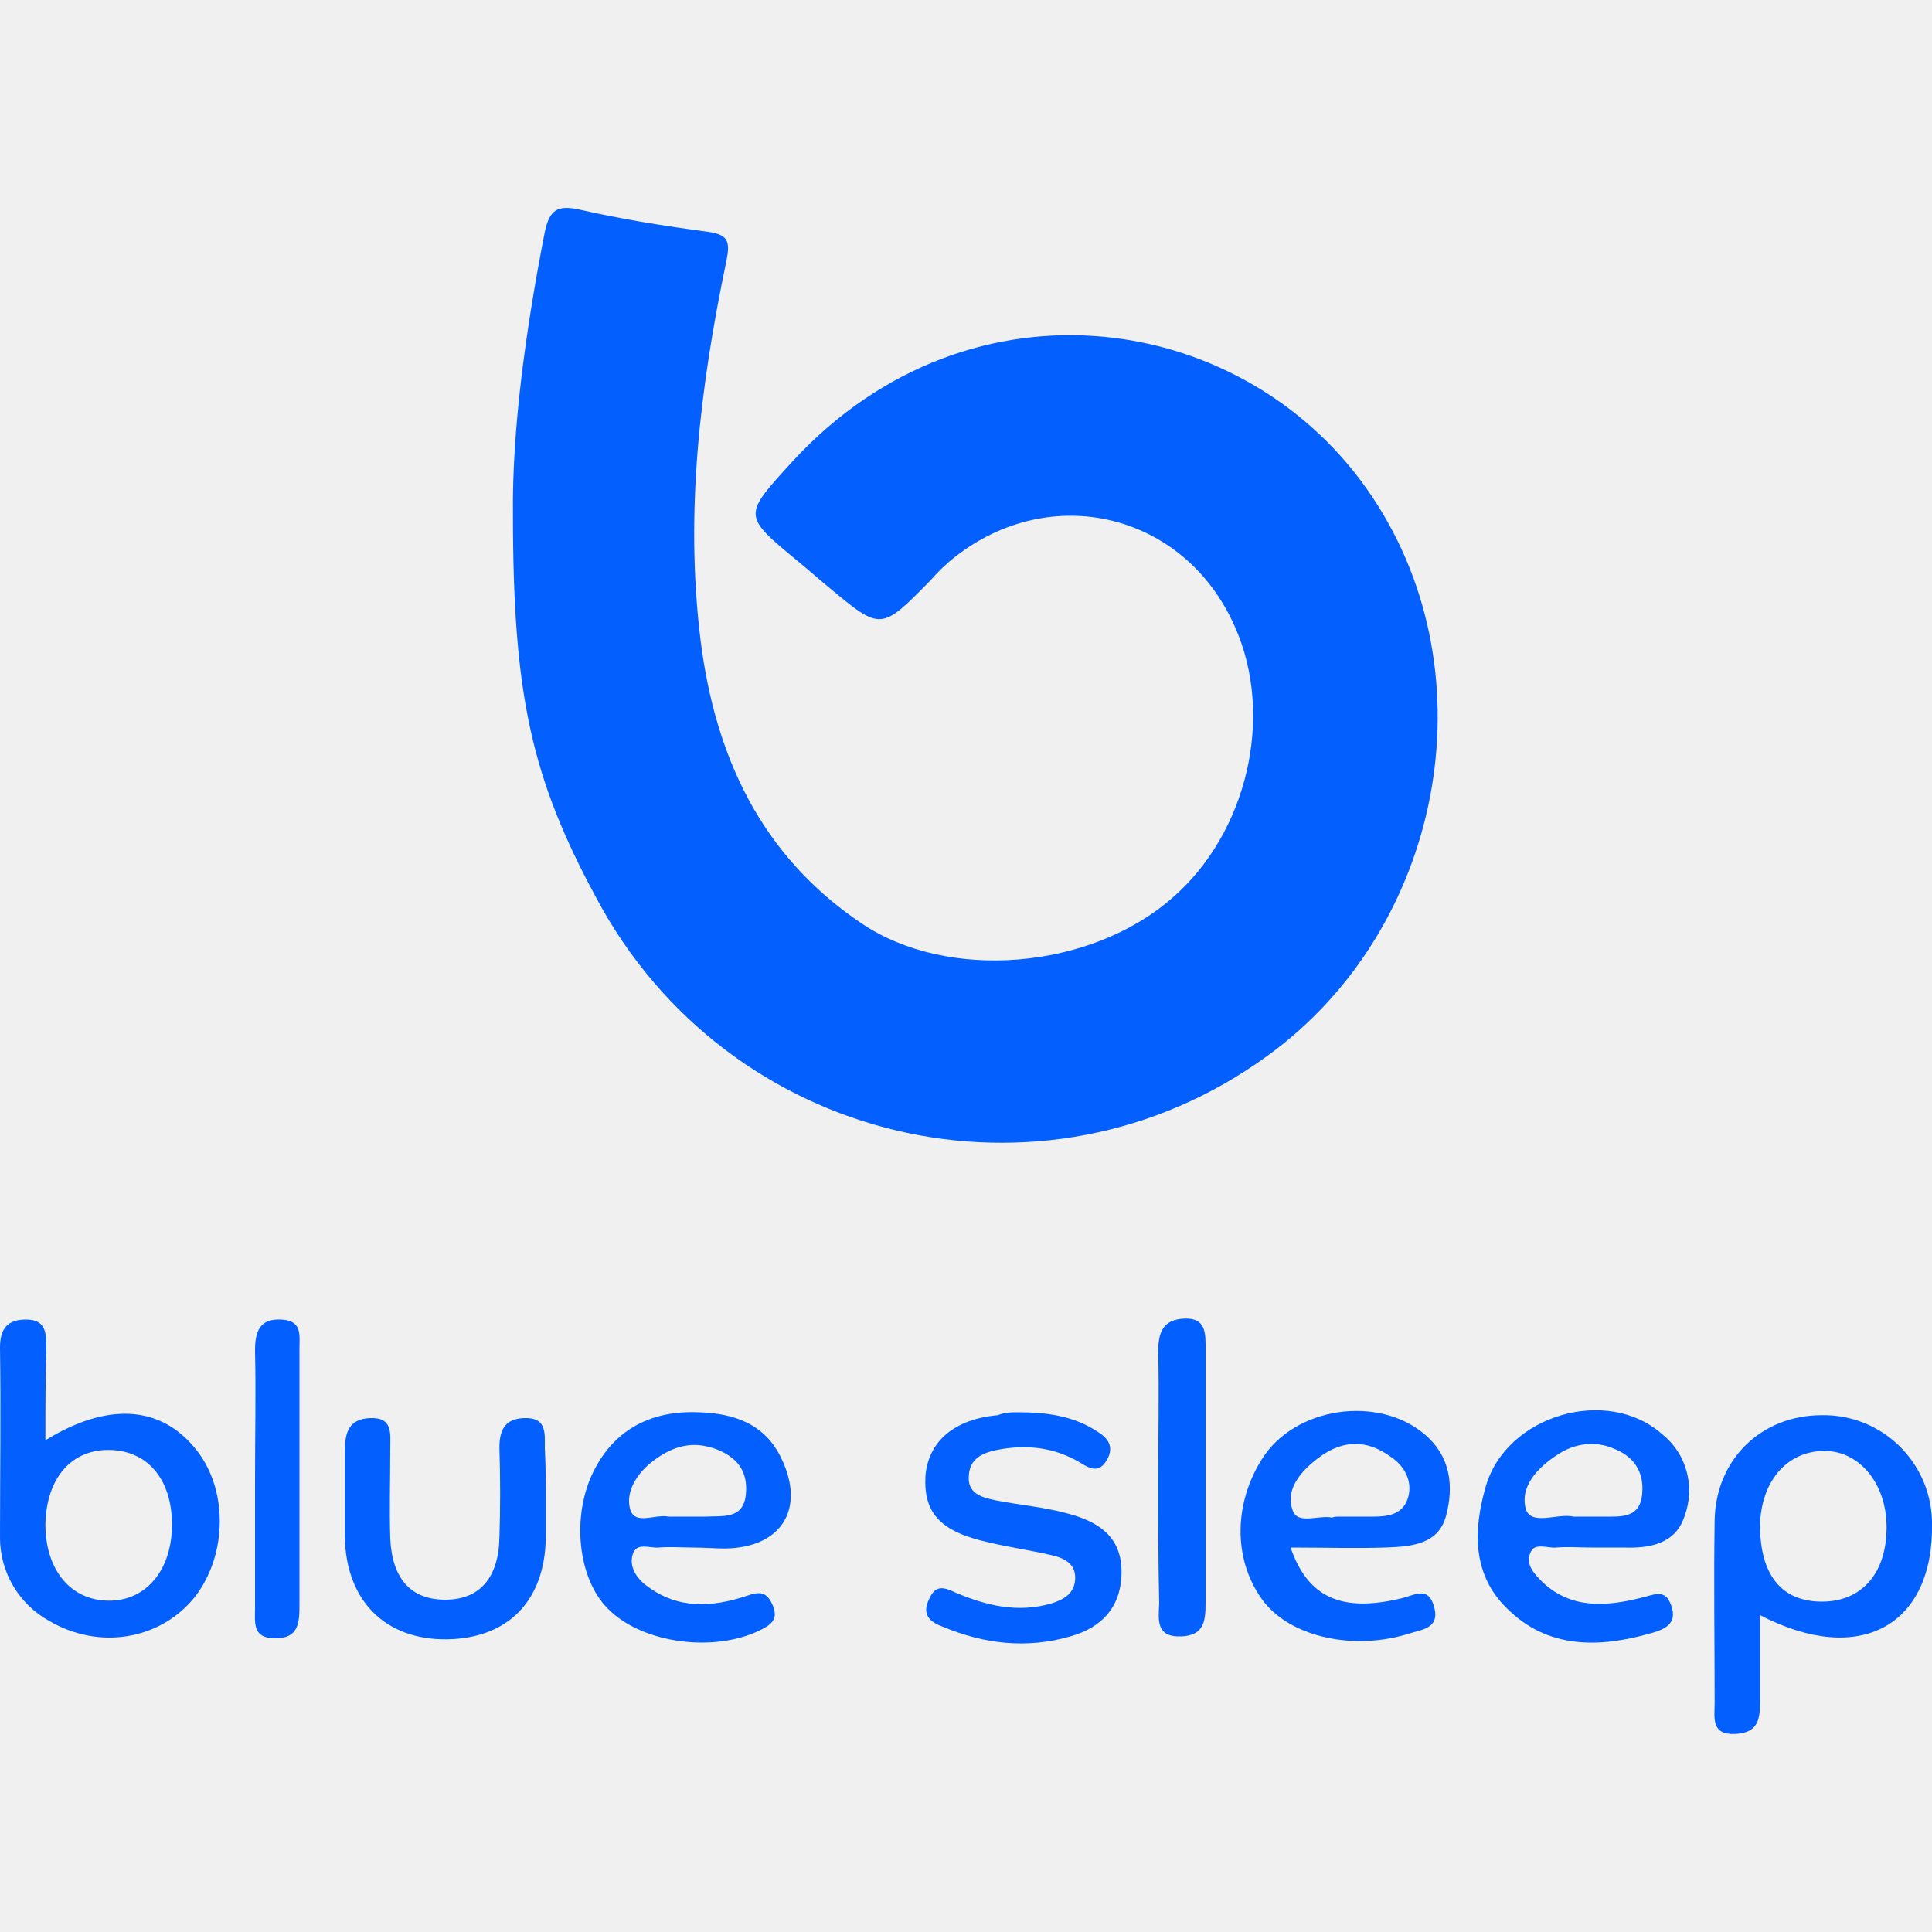
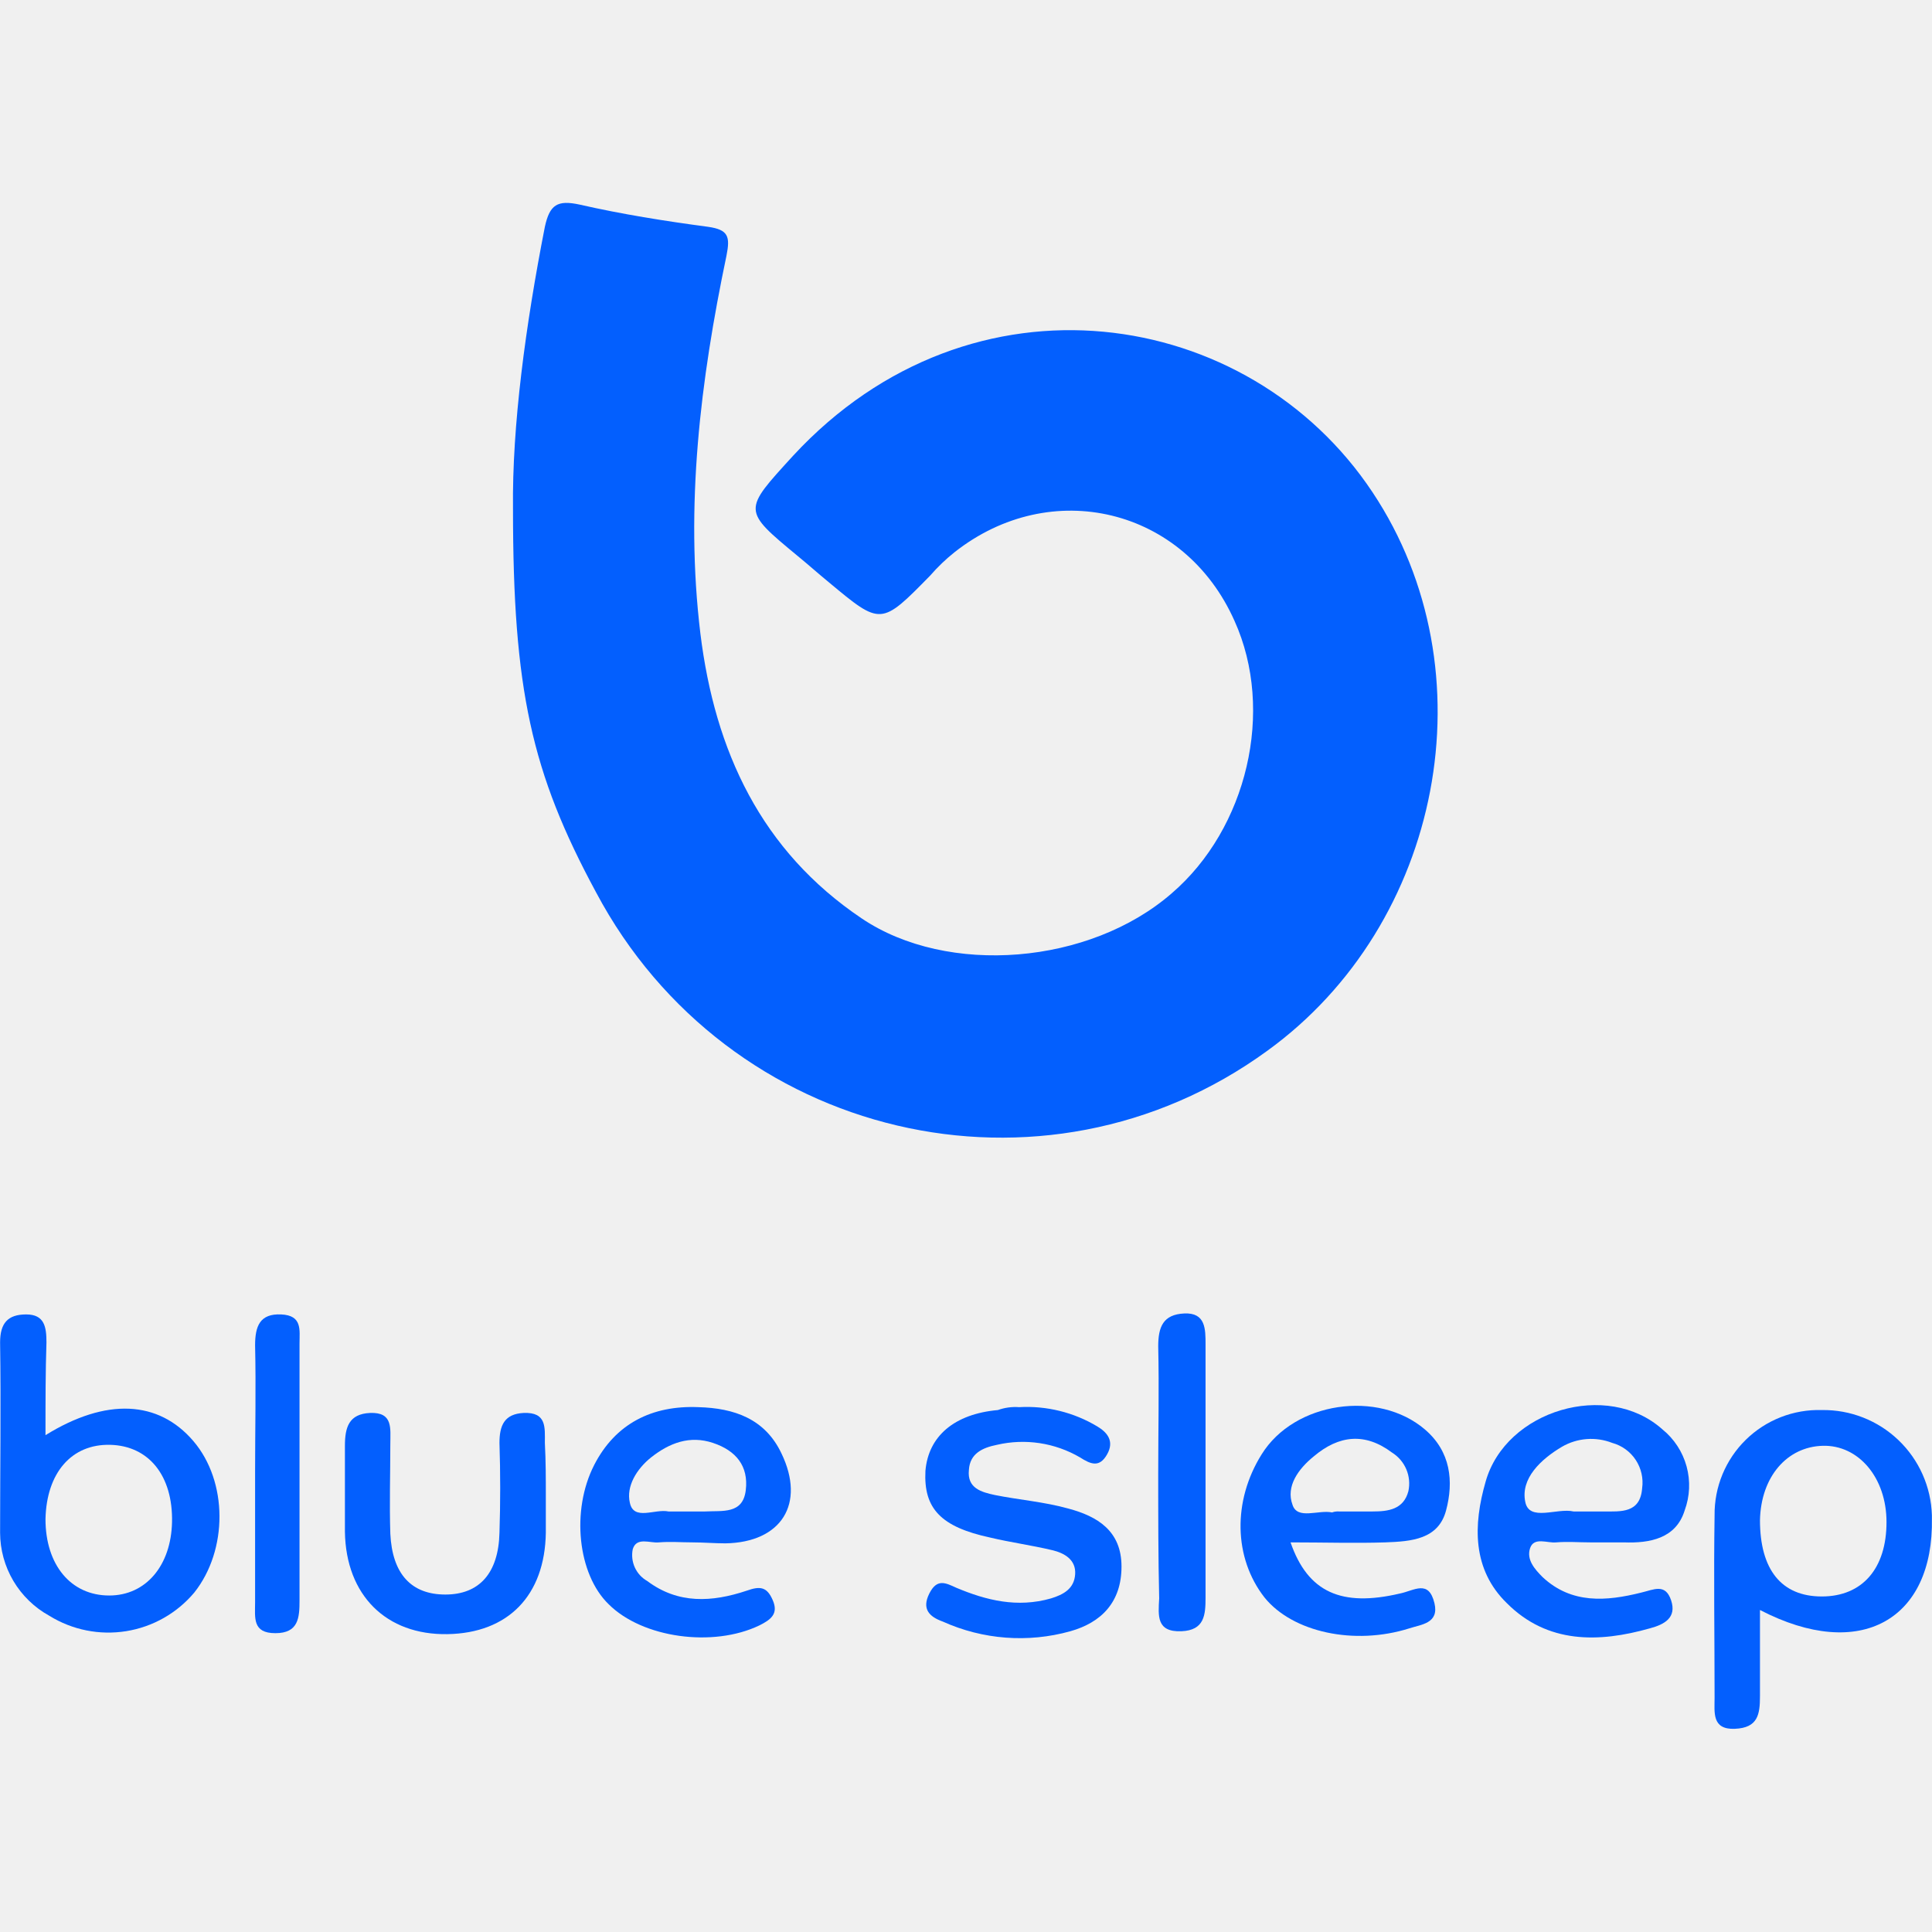
- <svg xmlns="http://www.w3.org/2000/svg" version="1.1" id="Слой_1" x="0px" y="0px" viewBox="0 0 200 200" style="enable-background:new 0 0 200 200;" xml:space="preserve">
-   <style type="text/css">
- 	.st0{fill:#035FFE;}
- </style>
-   <path class="st0" d="M53.1,53.2c-0.1-8.6,1.3-19,3.3-29.2c0.5-2.3,1.3-2.8,3.6-2.3c4.4,1,8.8,1.7,13.3,2.3c2.1,0.3,2.3,1,1.9,3  c-2.7,12.9-4.3,25.9-2.7,39.1c1.5,12.2,6.3,22.5,16.7,29.5c8.9,6,23.6,4.8,32.1-2.6c7.8-6.7,10.7-18.9,6.5-28.2  c-5.2-11.7-19-15-29-7.1c-0.9,0.7-1.7,1.5-2.5,2.4c-5.1,5.2-5.1,5.2-10.5,0.7c-1.1-0.9-2.1-1.8-3.2-2.7c-5.8-4.8-5.7-4.7-0.5-10.4  c18.5-20,47.2-15.5,60,3.8c12.3,18.5,7.2,44.7-10.9,57.8c-23.2,16.9-55.9,9.2-69.5-16.4C55,80.5,53.1,71.9,53.1,53.2z" />
-   <path class="st0" d="M4.7,149.1c6.3-3.9,11.7-3.6,15.3,0.6c3.7,4.2,3.6,11.3,0.1,15.7c-3.6,4.4-9.9,5.4-15,2.4  c-3.1-1.7-5.1-5-5.1-8.6C0,152.6,0.1,146,0,139.5c0-2,0.8-2.9,2.7-2.9c2,0,2.1,1.3,2.1,2.9C4.7,142.5,4.7,145.6,4.7,149.1z   M4.7,157.8c0,4.7,2.6,7.9,6.6,7.9c3.8,0,6.4-3.1,6.5-7.6c0.1-4.8-2.4-7.9-6.4-8C7.4,150,4.8,153,4.7,157.8L4.7,157.8z" />
-   <path class="st0" d="M182.2,167.2c0,3.2,0,6.1,0,8.9c0,1.9-0.2,3.3-2.6,3.4c-2.5,0.1-2.1-1.7-2.1-3.2c0-6.3-0.1-12.6,0-18.9  c0.1-6.3,4.8-10.9,11.1-10.9c6.1-0.1,11.2,4.7,11.4,10.9c0,0.1,0,0.2,0,0.3C200.2,168.2,192.6,172.6,182.2,167.2z M195.3,158.1  c0-4.6-2.9-8-6.6-7.9c-3.8,0.1-6.4,3.2-6.5,7.7c0,5.1,2.2,7.9,6.4,7.9C192.7,165.8,195.3,162.9,195.3,158.1L195.3,158.1z" />
-   <path class="st0" d="M133.6,160.2c1.8,5.2,5.3,6.7,11.3,5.3c1.5-0.3,3-1.5,3.6,1c0.5,2.1-1.4,2.2-2.6,2.6c-5.7,1.8-12.1,0.4-15-3.2  c-3.2-4.1-3.3-10-0.3-14.8c3.4-5.5,12.1-6.7,16.9-2.6c2.7,2.3,3,5.4,2.2,8.4s-3.6,3.2-6.3,3.3C140.3,160.3,137.1,160.2,133.6,160.2z   M138.6,157c1.2,0,2.3,0,3.5,0c1.6,0,3.2-0.2,3.7-2.1c0.4-1.6-0.4-3.1-1.7-4c-2.8-2.1-5.5-1.8-8.1,0.4c-1.6,1.3-2.9,3.1-2.2,5  c0.5,1.6,2.7,0.5,4.1,0.8C138.1,157,138.4,157,138.6,157z" />
-   <path class="st0" d="M71.7,160.2c-1.2,0-2.3-0.1-3.5,0c-0.9,0.1-2.3-0.6-2.7,0.7c-0.4,1.3,0.4,2.5,1.5,3.3c3.2,2.4,6.7,2.2,10.3,1  c1.4-0.5,2.1-0.4,2.7,1c0.6,1.5-0.2,2-1.4,2.6c-4.8,2.3-12.1,1.3-15.6-2.2c-3.2-3.1-3.9-9.7-1.5-14.4c2.2-4.3,6-6.2,10.8-6  c3.7,0.1,6.9,1.2,8.6,4.8c2.5,5.2,0,9.2-5.8,9.3C74,160.3,72.8,160.2,71.7,160.2z M70.3,157c0.9,0,1.8,0,2.7,0  c1.8-0.1,3.9,0.3,4.2-2.2c0.3-2.6-1-4.1-3.4-4.9c-2.5-0.8-4.5,0-6.4,1.5c-1.5,1.2-2.6,3-2.2,4.7c0.4,1.9,2.6,0.6,4,0.9  C69.5,157,69.9,157,70.3,157z" />
-   <path class="st0" d="M164.6,160.2c-1.2,0-2.3-0.1-3.5,0c-0.9,0.1-2.3-0.6-2.7,0.6c-0.5,1.2,0.5,2.2,1.3,3c3,2.8,6.6,2.5,10.2,1.6  c1.3-0.3,2.5-1,3.1,0.8c0.7,1.9-0.7,2.5-2.2,2.9c-5.3,1.5-10.6,1.6-14.8-2.6c-3.6-3.5-3.5-8.1-2.2-12.6c2.1-7.4,12.6-10.5,18.3-5.4  c2.5,2,3.4,5.4,2.3,8.4c-0.9,2.9-3.6,3.4-6.3,3.3C166.9,160.2,165.7,160.2,164.6,160.2z M163.3,157c0.9,0,1.8,0,2.7,0  c1.8,0,3.8,0.2,4-2.4c0.2-2.3-0.9-3.9-3.1-4.7c-1.7-0.7-3.6-0.5-5.2,0.4c-2.2,1.3-4.3,3.3-3.8,5.7c0.4,2.1,3.3,0.6,5,1  C163.1,157,163.2,157,163.3,157z" />
-   <path class="st0" d="M105.5,146.2c2.9,0,5.7,0.4,8.1,2c1,0.6,1.8,1.5,1,2.9c-0.8,1.4-1.7,1-2.8,0.3c-2.7-1.6-5.6-1.9-8.6-1.3  c-1.5,0.3-2.8,0.9-2.9,2.6c-0.2,1.9,1.3,2.3,2.7,2.6c2.5,0.5,5.1,0.7,7.6,1.4c3,0.8,5.5,2.3,5.5,6c0,3.7-2.1,5.8-5.3,6.7  c-4.5,1.3-8.9,0.8-13.2-1c-1.4-0.5-2.2-1.3-1.4-2.9c0.7-1.6,1.7-1.1,2.8-0.6c3.1,1.3,6.3,2.1,9.8,1.1c1.3-0.4,2.4-1,2.5-2.5  c0.1-1.6-1.1-2.2-2.4-2.5c-2.1-0.5-4.3-0.8-6.4-1.3c-5.1-1.1-6.9-3-6.7-6.9c0.3-3.6,3-5.9,7.5-6.3  C104,146.2,104.7,146.2,105.5,146.2z" />
-   <path class="st0" d="M56.5,155.4c0,1.3,0,2.6,0,3.8c-0.1,6.5-3.9,10.4-10.2,10.5c-6.4,0.1-10.5-4-10.6-10.6c0-3,0-5.9,0-8.9  c0-1.9,0.4-3.3,2.6-3.4c2.4-0.1,2.1,1.6,2.1,3.2c0,3.1-0.1,6.2,0,9.3c0.2,4.2,2.2,6.3,5.7,6.3c3.5,0,5.5-2.2,5.6-6.4  c0.1-3.1,0.1-6.2,0-9.3c0-1.8,0.5-3,2.5-3.1c2.4-0.1,2.2,1.5,2.2,3.1C56.5,151.8,56.5,153.6,56.5,155.4z" />
-   <path class="st0" d="M119.9,153c0-4.4,0.1-8.7,0-13.1c0-2,0.5-3.3,2.7-3.4c2.3-0.1,2.2,1.6,2.2,3.2c0,8.7,0,17.5,0,26.2  c0,1.8-0.1,3.4-2.5,3.5c-2.6,0.1-2.4-1.6-2.3-3.4C119.9,161.8,119.9,157.4,119.9,153z" />
-   <path class="st0" d="M26.4,152.9c0-4.4,0.1-8.7,0-13.1c0-2,0.5-3.3,2.7-3.2c2.2,0.1,1.9,1.6,1.9,3c0,8.9,0,17.7,0,26.6  c0,1.8-0.1,3.4-2.5,3.4s-2.1-1.6-2.1-3.2C26.4,161.8,26.4,157.4,26.4,152.9z" />
+ <svg xmlns="http://www.w3.org/2000/svg" width="200" height="200" viewBox="0 0 200 200" fill="none">
+   <g clip-path="url(#clip0_76_6)">
+     <path d="M53.105 52.677C53.005 44.078 54.404 33.679 56.404 23.48C56.904 21.18 57.704 20.68 60.004 21.18C64.403 22.18 68.803 22.88 73.303 23.48C75.402 23.78 75.602 24.48 75.202 26.48C72.503 39.378 70.903 52.377 72.503 65.576C74.002 77.775 78.802 88.073 89.201 95.073C98.1 101.072 112.799 99.872 121.298 92.473C129.097 85.774 131.997 73.575 127.797 64.276C122.598 52.577 108.799 49.277 98.8 57.176C97.895 57.898 97.058 58.701 96.3 59.576C91.201 64.776 91.201 64.776 85.801 60.276C84.701 59.376 83.702 58.476 82.602 57.577C76.802 52.777 76.902 52.877 82.102 47.178C100.6 27.179 129.297 31.679 142.096 50.977C154.395 69.475 149.295 95.673 131.197 108.772C107.999 125.67 75.302 117.971 61.704 92.373C55.004 79.974 53.105 71.375 53.105 52.677Z" fill="#035FFE" />
+     <path d="M4.709 148.568C11.008 144.668 16.408 144.968 20.008 149.168C23.607 153.367 23.607 160.466 20.108 164.866C18.313 167.001 15.809 168.419 13.055 168.859C10.301 169.3 7.48 168.734 5.109 167.266C3.569 166.418 2.284 165.174 1.387 163.661C0.49 162.149 0.015 160.425 0.01 158.667C0.01 152.067 0.11 145.468 0.01 138.969C0.01 136.969 0.81 136.069 2.709 136.069C4.609 136.069 4.809 137.369 4.809 138.969C4.709 141.968 4.709 145.068 4.709 148.568ZM4.709 157.267C4.709 161.966 7.309 165.166 11.309 165.166C15.108 165.166 17.708 162.066 17.808 157.567C17.908 152.767 15.408 149.668 11.409 149.568C7.409 149.468 4.809 152.467 4.709 157.267Z" fill="#035FFE" />
+     <path d="M182.192 166.666V175.565C182.192 177.465 181.992 178.865 179.592 178.965C177.193 179.065 177.493 177.265 177.493 175.765C177.493 169.466 177.393 163.166 177.493 156.867C177.476 155.414 177.753 153.973 178.307 152.63C178.862 151.287 179.682 150.07 180.719 149.051C181.755 148.033 182.987 147.236 184.34 146.706C185.693 146.176 187.139 145.925 188.592 145.968C191.543 145.922 194.393 147.04 196.526 149.08C198.66 151.119 199.904 153.917 199.99 156.867V157.167C200.19 167.666 192.591 172.066 182.192 166.666ZM195.291 157.567C195.291 152.967 192.391 149.568 188.691 149.668C184.992 149.768 182.292 152.867 182.192 157.367C182.192 162.467 184.392 165.266 188.592 165.266C192.791 165.266 195.291 162.367 195.291 157.567Z" fill="#035FFE" />
+     <path d="M133.597 159.667C135.397 164.866 138.896 166.366 144.896 164.966C146.396 164.666 147.895 163.466 148.495 165.966C148.995 168.066 147.095 168.166 145.896 168.566C140.196 170.366 133.797 168.966 130.897 165.366C127.697 161.266 127.597 155.367 130.597 150.567C133.997 145.068 142.696 143.868 147.495 147.968C150.195 150.267 150.495 153.367 149.695 156.367C148.895 159.367 146.096 159.567 143.396 159.667C140.296 159.767 137.096 159.667 133.597 159.667ZM138.596 156.467H142.096C143.696 156.467 145.296 156.267 145.796 154.367C145.96 153.606 145.884 152.814 145.58 152.098C145.276 151.382 144.757 150.777 144.096 150.367C141.296 148.268 138.596 148.568 135.997 150.767C134.397 152.067 133.097 153.867 133.797 155.767C134.297 157.367 136.496 156.267 137.896 156.567C138.12 156.485 138.359 156.451 138.596 156.467Z" fill="#035FFE" />
+     <path d="M71.703 159.667C70.503 159.667 69.403 159.567 68.203 159.667C67.303 159.767 65.903 159.067 65.503 160.367C65.372 161.005 65.447 161.668 65.716 162.261C65.986 162.853 66.436 163.346 67.003 163.666C70.203 166.066 73.703 165.866 77.302 164.666C78.702 164.166 79.402 164.266 80.002 165.666C80.602 167.066 79.802 167.666 78.602 168.266C73.802 170.566 66.503 169.566 63.004 166.066C59.804 162.966 59.104 156.367 61.504 151.667C63.703 147.368 67.503 145.468 72.303 145.668C76.002 145.768 79.202 146.868 80.902 150.468C83.402 155.667 80.902 159.667 75.102 159.767C74.002 159.767 72.803 159.667 71.703 159.667ZM70.303 156.467H73.003C74.802 156.367 76.902 156.767 77.202 154.267C77.502 151.767 76.202 150.168 73.802 149.368C71.403 148.568 69.303 149.368 67.403 150.868C65.903 152.067 64.803 153.867 65.203 155.567C65.603 157.467 67.803 156.167 69.203 156.467H70.303Z" fill="#035FFE" />
+     <path d="M164.594 159.667C163.394 159.667 162.294 159.567 161.094 159.667C160.194 159.767 158.794 159.067 158.394 160.267C157.994 161.467 158.894 162.467 159.694 163.266C162.694 166.066 166.294 165.766 169.893 164.866C171.193 164.566 172.393 163.866 172.993 165.666C173.593 167.466 172.293 168.166 170.793 168.566C165.494 170.066 160.194 170.166 155.995 165.966C152.395 162.467 152.495 157.867 153.795 153.367C155.895 145.968 166.394 142.868 172.093 147.968C173.307 148.952 174.181 150.291 174.594 151.798C175.006 153.304 174.936 154.902 174.393 156.367C173.493 159.267 170.793 159.767 168.093 159.667H164.594ZM163.294 156.467H165.994C167.793 156.467 169.793 156.667 169.993 154.067C170.137 153.041 169.901 151.998 169.33 151.132C168.76 150.267 167.893 149.64 166.894 149.368C166.053 149.039 165.148 148.904 164.248 148.973C163.348 149.043 162.475 149.314 161.694 149.768C159.494 151.068 157.394 153.067 157.894 155.467C158.294 157.567 161.194 156.067 162.894 156.467H163.294Z" fill="#035FFE" />
+     <path d="M105.499 145.668C108.339 145.507 111.161 146.204 113.599 147.668C114.599 148.268 115.399 149.168 114.599 150.568C113.799 151.968 112.899 151.568 111.799 150.868C109.204 149.352 106.127 148.887 103.2 149.568C101.7 149.868 100.4 150.468 100.3 152.168C100.1 154.067 101.6 154.467 103 154.767C105.499 155.267 108.099 155.467 110.599 156.167C113.599 156.967 116.098 158.467 116.098 162.167C116.098 165.866 113.999 167.966 110.799 168.866C106.418 170.091 101.746 169.737 97.6 167.866C96.2 167.366 95.4 166.566 96.2 164.966C97 163.366 97.9 163.866 99 164.366C102.1 165.666 105.3 166.466 108.799 165.466C110.099 165.066 111.199 164.466 111.299 162.967C111.399 161.467 110.199 160.767 108.899 160.467C106.799 159.967 104.6 159.667 102.5 159.167C97.4 158.067 95.6 156.167 95.8 152.268C96.1 148.668 98.8 146.368 103.3 145.968C104.004 145.715 104.753 145.613 105.499 145.668Z" fill="#035FFE" />
+     <path d="M56.504 154.867V158.667C56.404 165.166 52.605 169.066 46.305 169.166C40.006 169.266 35.806 165.166 35.706 158.567V149.668C35.706 147.768 36.106 146.368 38.306 146.268C40.706 146.168 40.406 147.868 40.406 149.468C40.406 152.568 40.306 155.667 40.406 158.767C40.606 162.967 42.605 165.066 46.105 165.066C49.605 165.066 51.605 162.867 51.705 158.667C51.805 155.567 51.805 152.468 51.705 149.368C51.705 147.568 52.205 146.368 54.204 146.268C56.604 146.168 56.404 147.768 56.404 149.368C56.504 151.268 56.504 153.067 56.504 154.867Z" fill="#035FFE" />
+     <path d="M119.898 152.467C119.898 148.068 119.998 143.768 119.898 139.369C119.898 137.369 120.398 136.069 122.598 135.969C124.798 135.869 124.798 137.569 124.798 139.169V165.366C124.798 167.166 124.698 168.766 122.298 168.866C119.698 168.966 119.898 167.266 119.998 165.466C119.898 161.267 119.898 156.867 119.898 152.467Z" fill="#035FFE" />
+     <path d="M26.407 152.367C26.407 147.968 26.507 143.668 26.407 139.269C26.407 137.269 26.907 135.969 29.107 136.069C31.307 136.169 31.007 137.669 31.007 139.069V165.666C31.007 167.466 30.907 169.066 28.507 169.066C26.107 169.066 26.407 167.466 26.407 165.866V152.367Z" fill="#035FFE" />
+   </g>
+   <defs>
+     <clipPath id="clip0_76_6">
+       <rect width="200" height="157.965" fill="white" transform="translate(0 21)" />
+     </clipPath>
+   </defs>
</svg>
